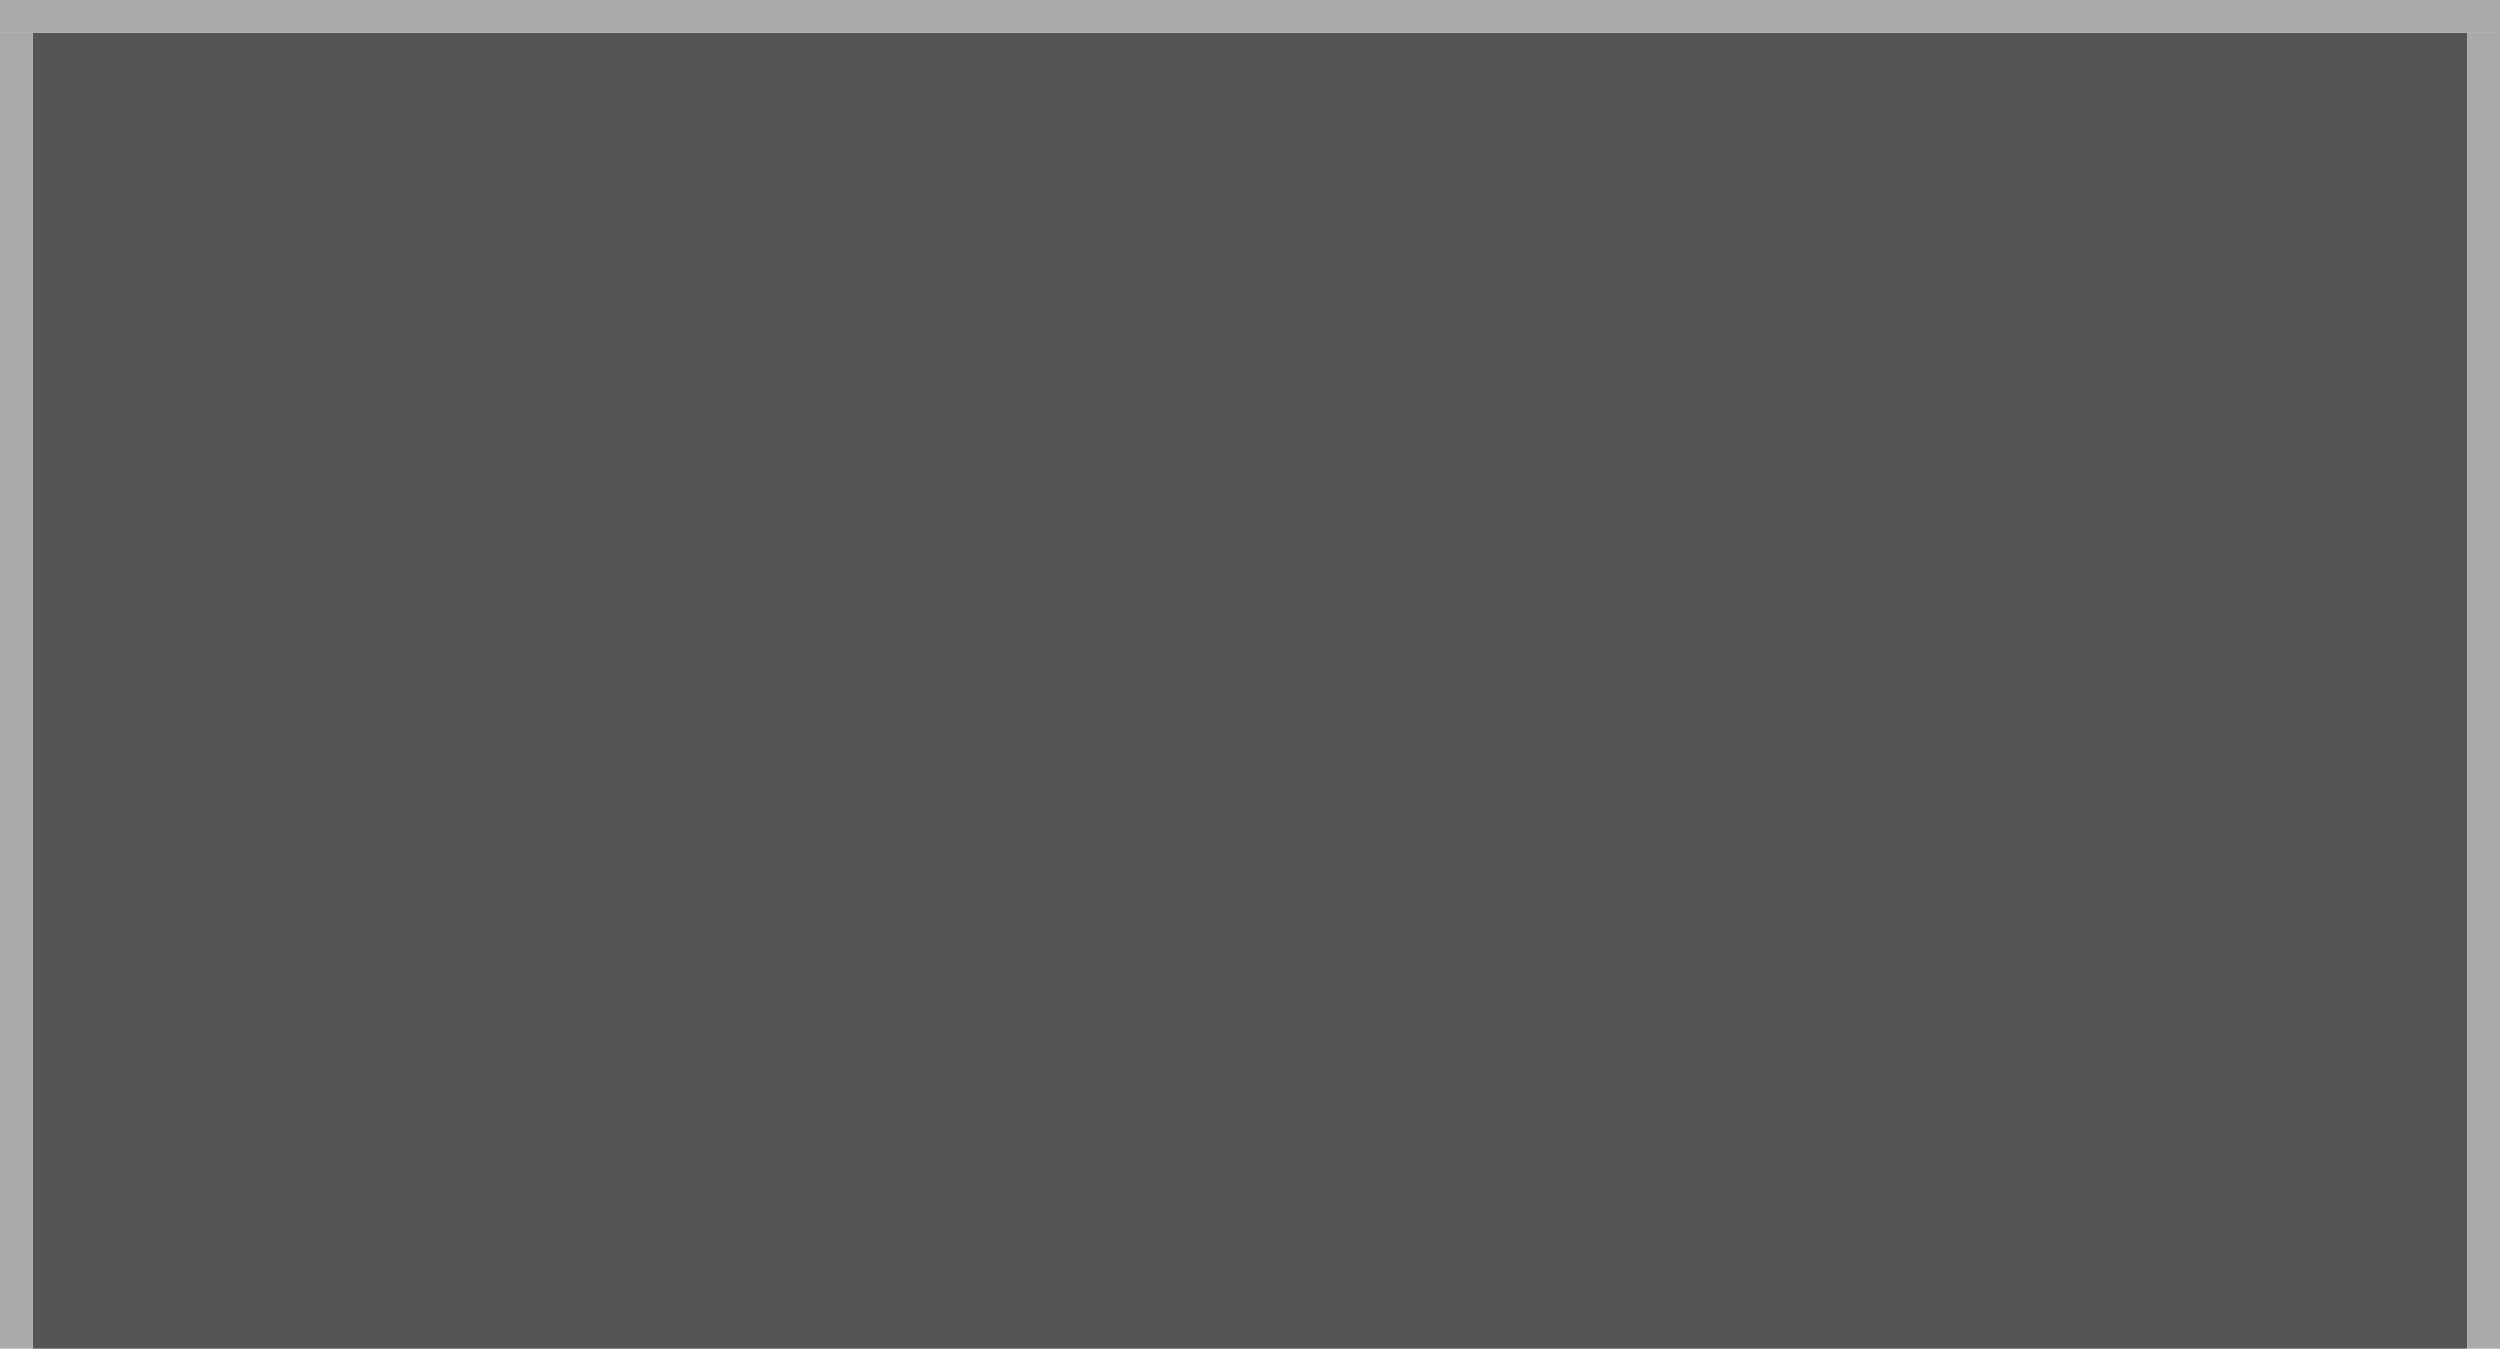
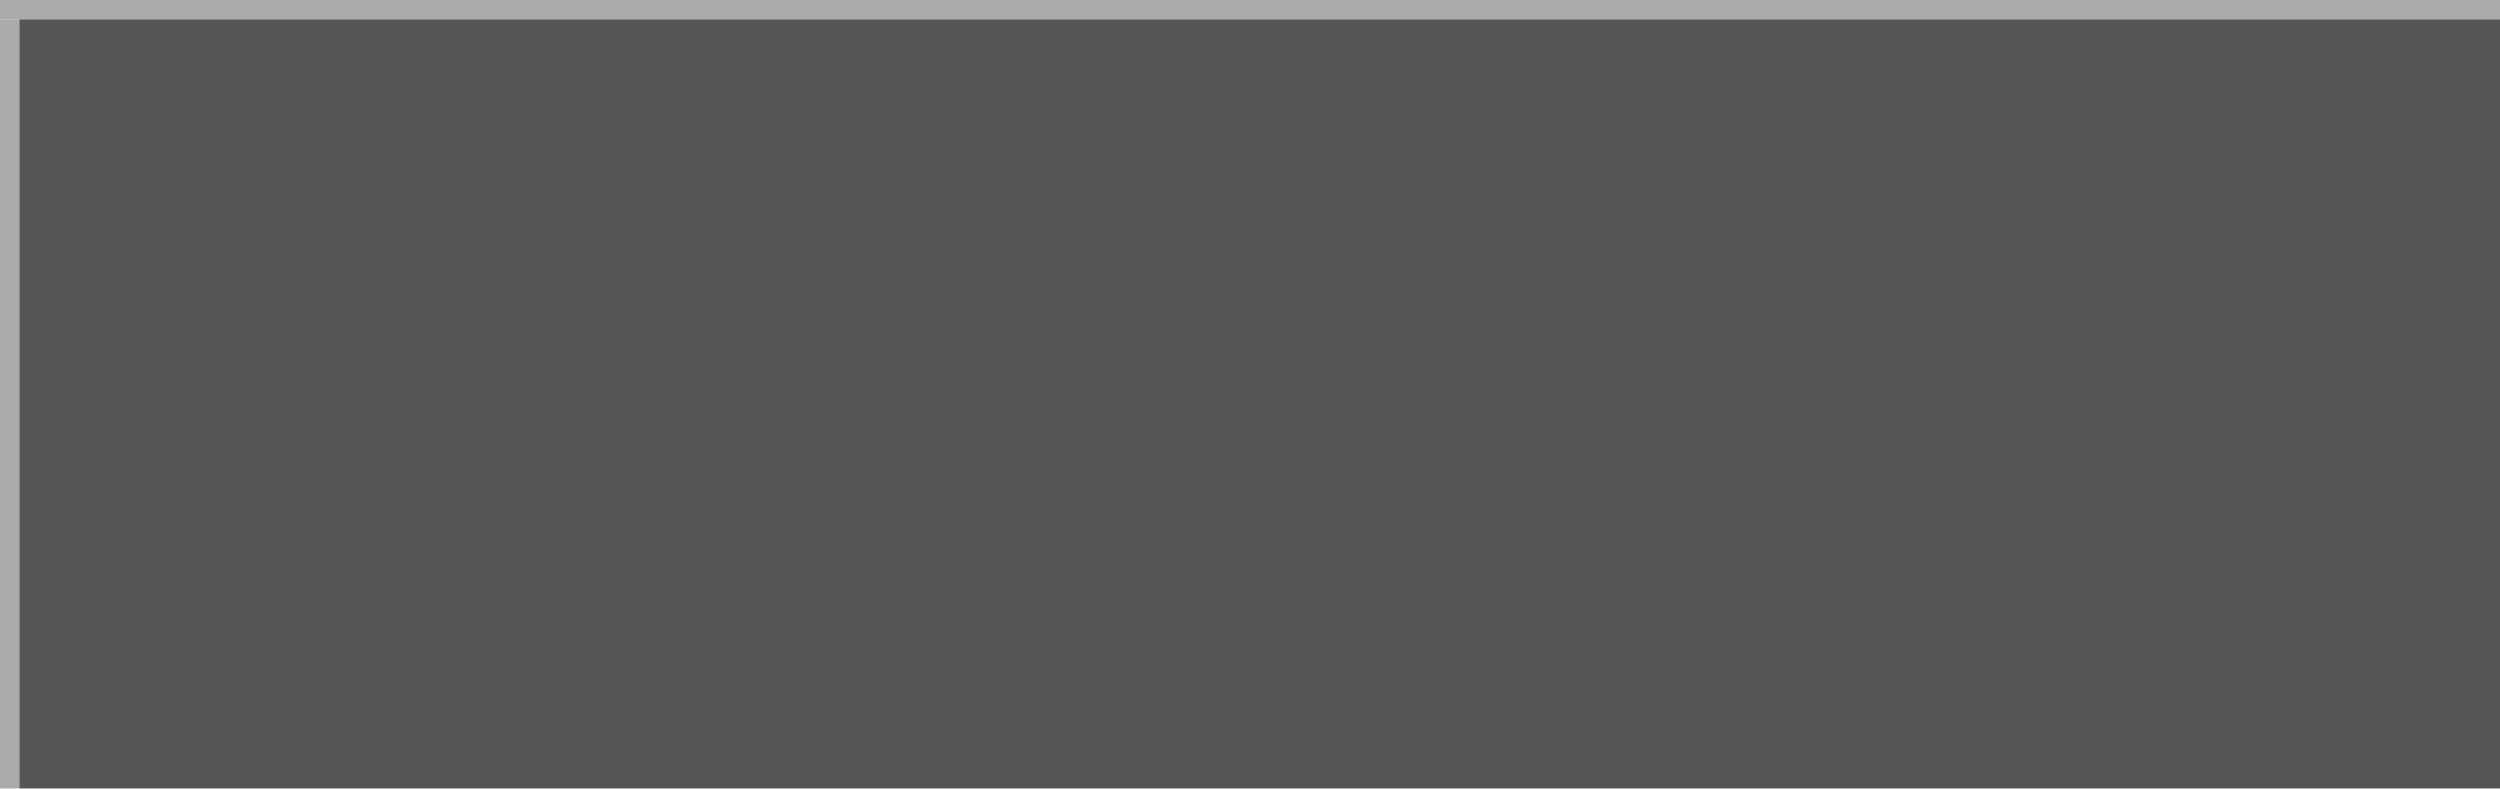
- <svg xmlns="http://www.w3.org/2000/svg" version="1.1" width="76px" height="41px" viewBox="1341 0 76 41">
-   <path d="M 1 1  L 75 1  L 75 41  L 1 41  L 1 1  Z " fill-rule="nonzero" fill="rgba(85, 85, 85, 1)" stroke="none" transform="matrix(1 0 0 1 1341 0 )" class="fill" />
-   <path d="M 0.5 1  L 0.5 41  " stroke-width="1" stroke-dasharray="0" stroke="rgba(170, 170, 170, 1)" fill="none" transform="matrix(1 0 0 1 1341 0 )" class="stroke" />
-   <path d="M 0 0.5  L 76 0.5  " stroke-width="1" stroke-dasharray="0" stroke="rgba(170, 170, 170, 1)" fill="none" transform="matrix(1 0 0 1 1341 0 )" class="stroke" />
-   <path d="M 75.5 1  L 75.5 41  " stroke-width="1" stroke-dasharray="0" stroke="rgba(170, 170, 170, 1)" fill="none" transform="matrix(1 0 0 1 1341 0 )" class="stroke" />
+ <svg xmlns="http://www.w3.org/2000/svg" version="1.1" width="130px" height="41px" viewBox="1076 0 130 41">
+   <path d="M 1 1  L 130 1  L 130 41  L 1 41  L 1 1  Z " fill-rule="nonzero" fill="rgba(85, 85, 85, 1)" stroke="none" transform="matrix(1 0 0 1 1076 0 )" class="fill" />
+   <path d="M 0.5 1  L 0.5 41  " stroke-width="1" stroke-dasharray="0" stroke="rgba(170, 170, 170, 1)" fill="none" transform="matrix(1 0 0 1 1076 0 )" class="stroke" />
+   <path d="M 0 0.5  L 130 0.5  " stroke-width="1" stroke-dasharray="0" stroke="rgba(170, 170, 170, 1)" fill="none" transform="matrix(1 0 0 1 1076 0 )" class="stroke" />
</svg>
